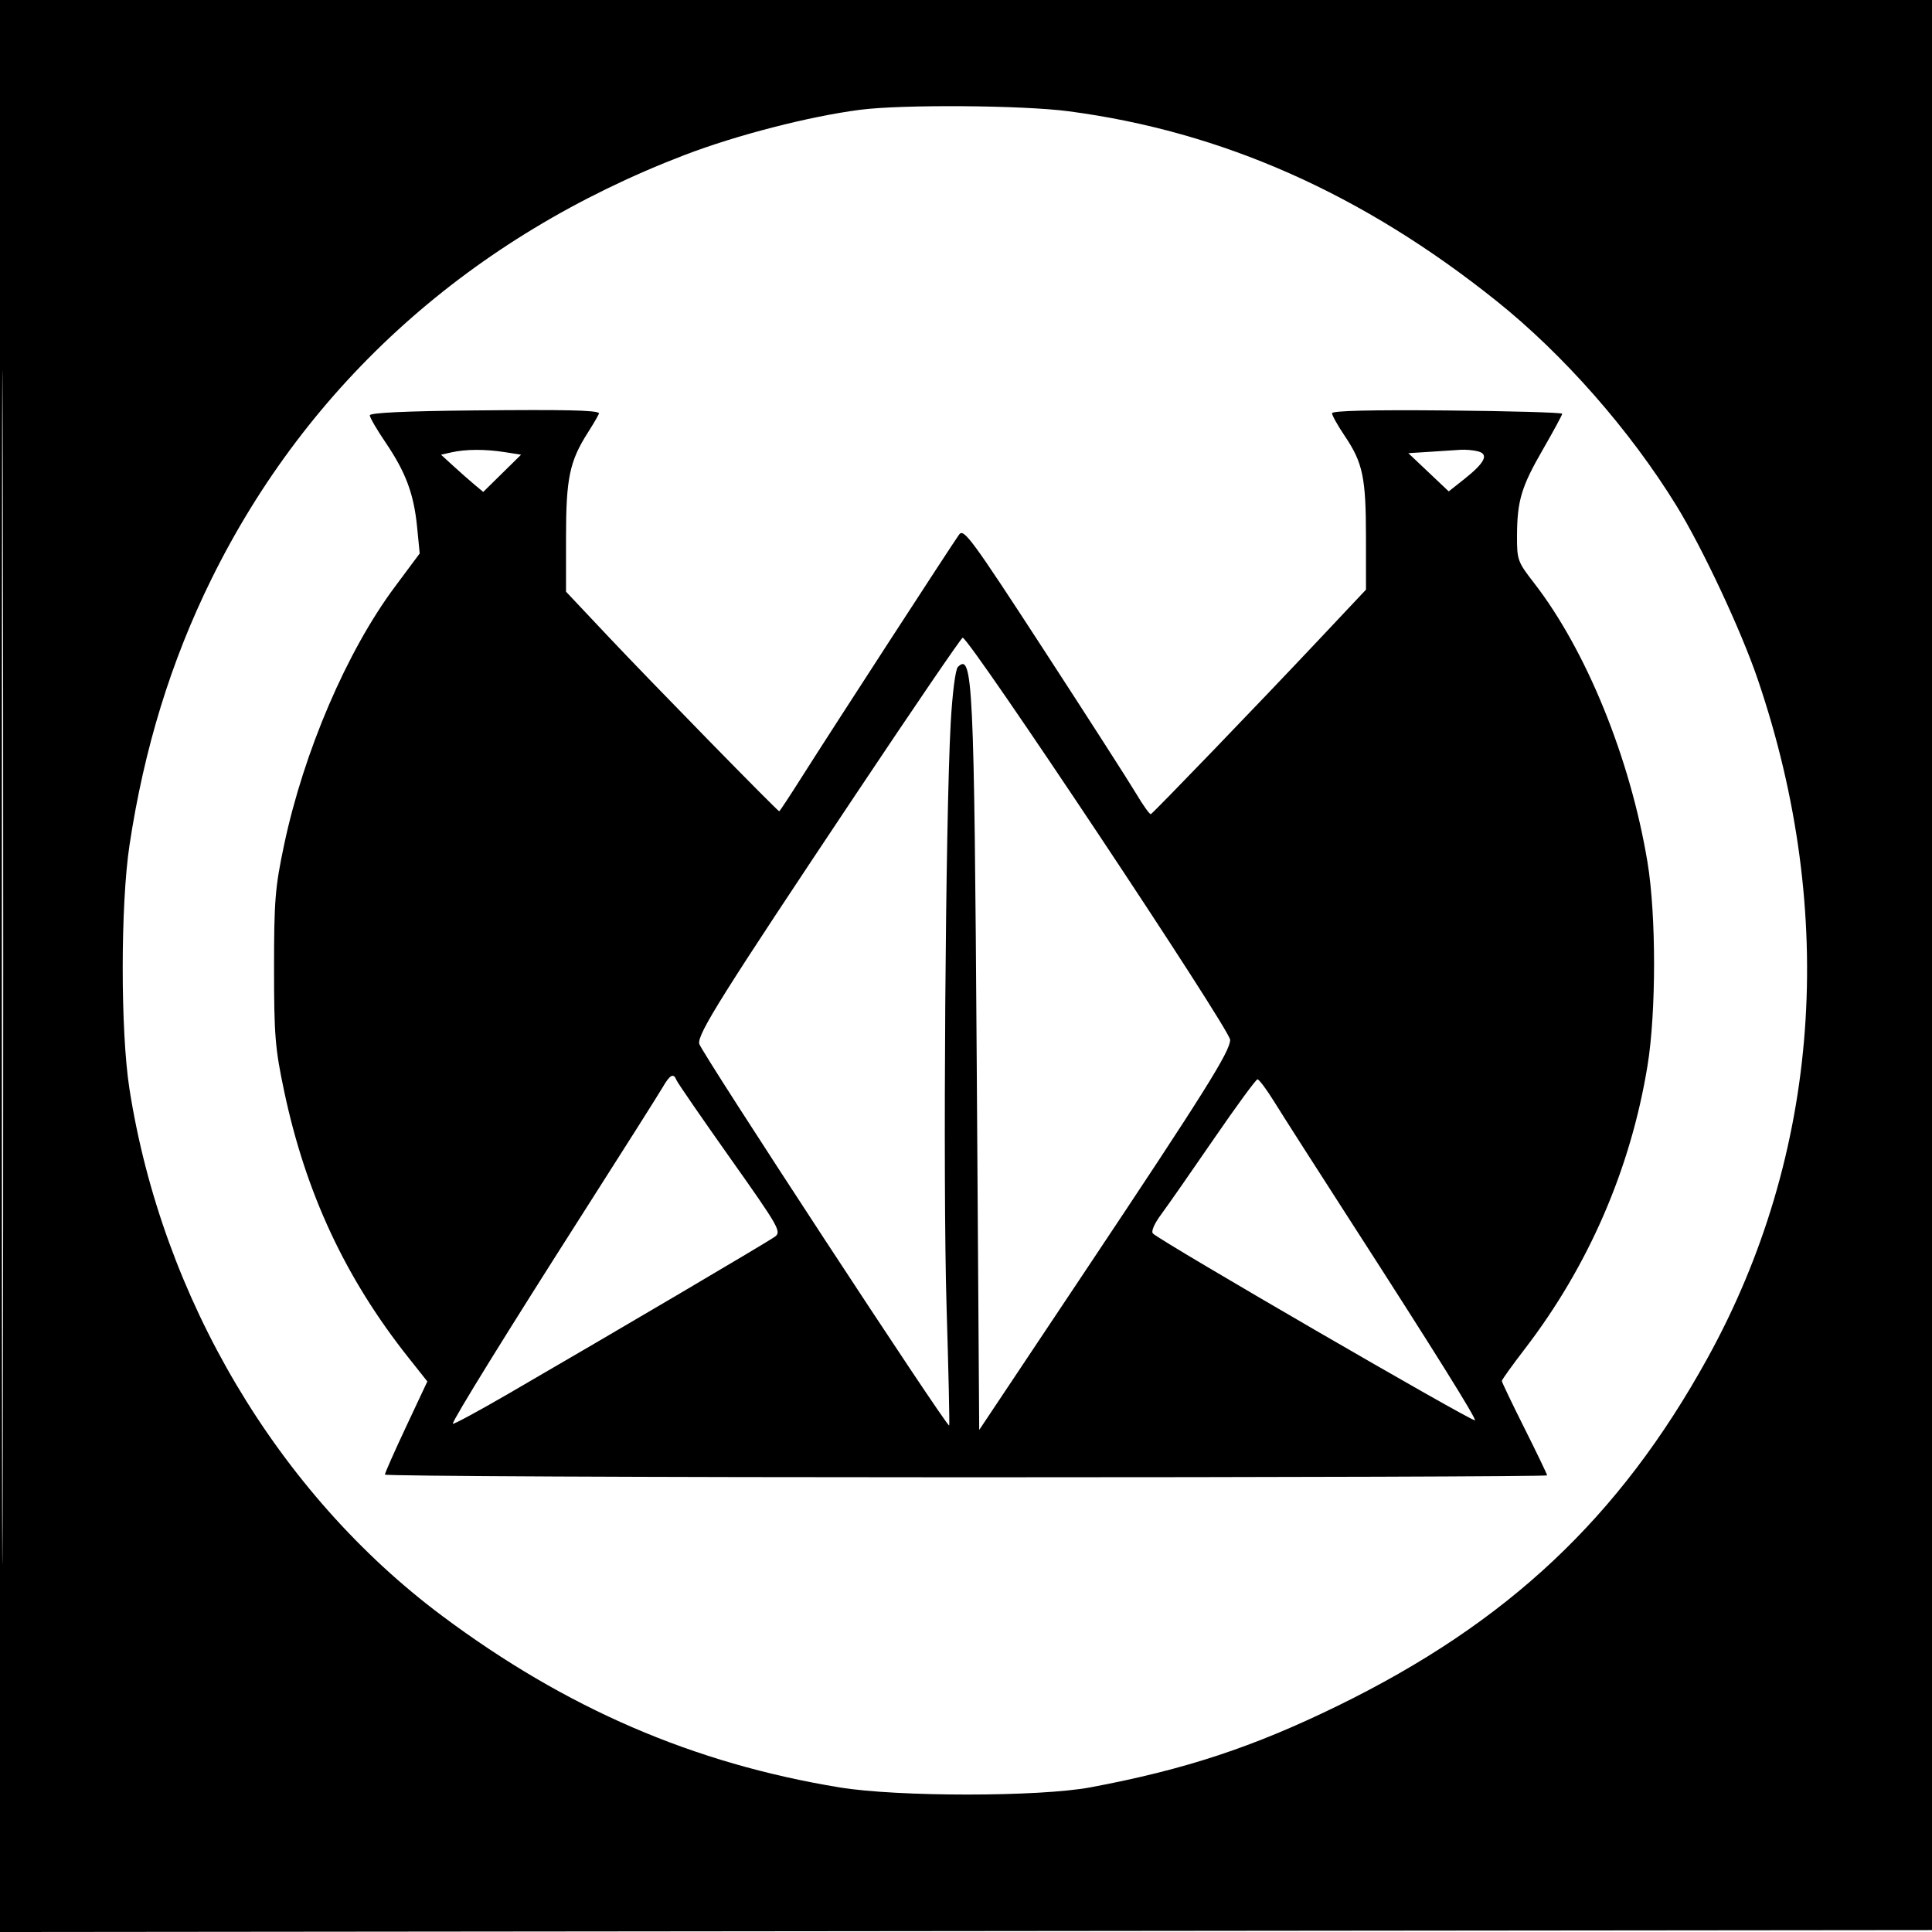
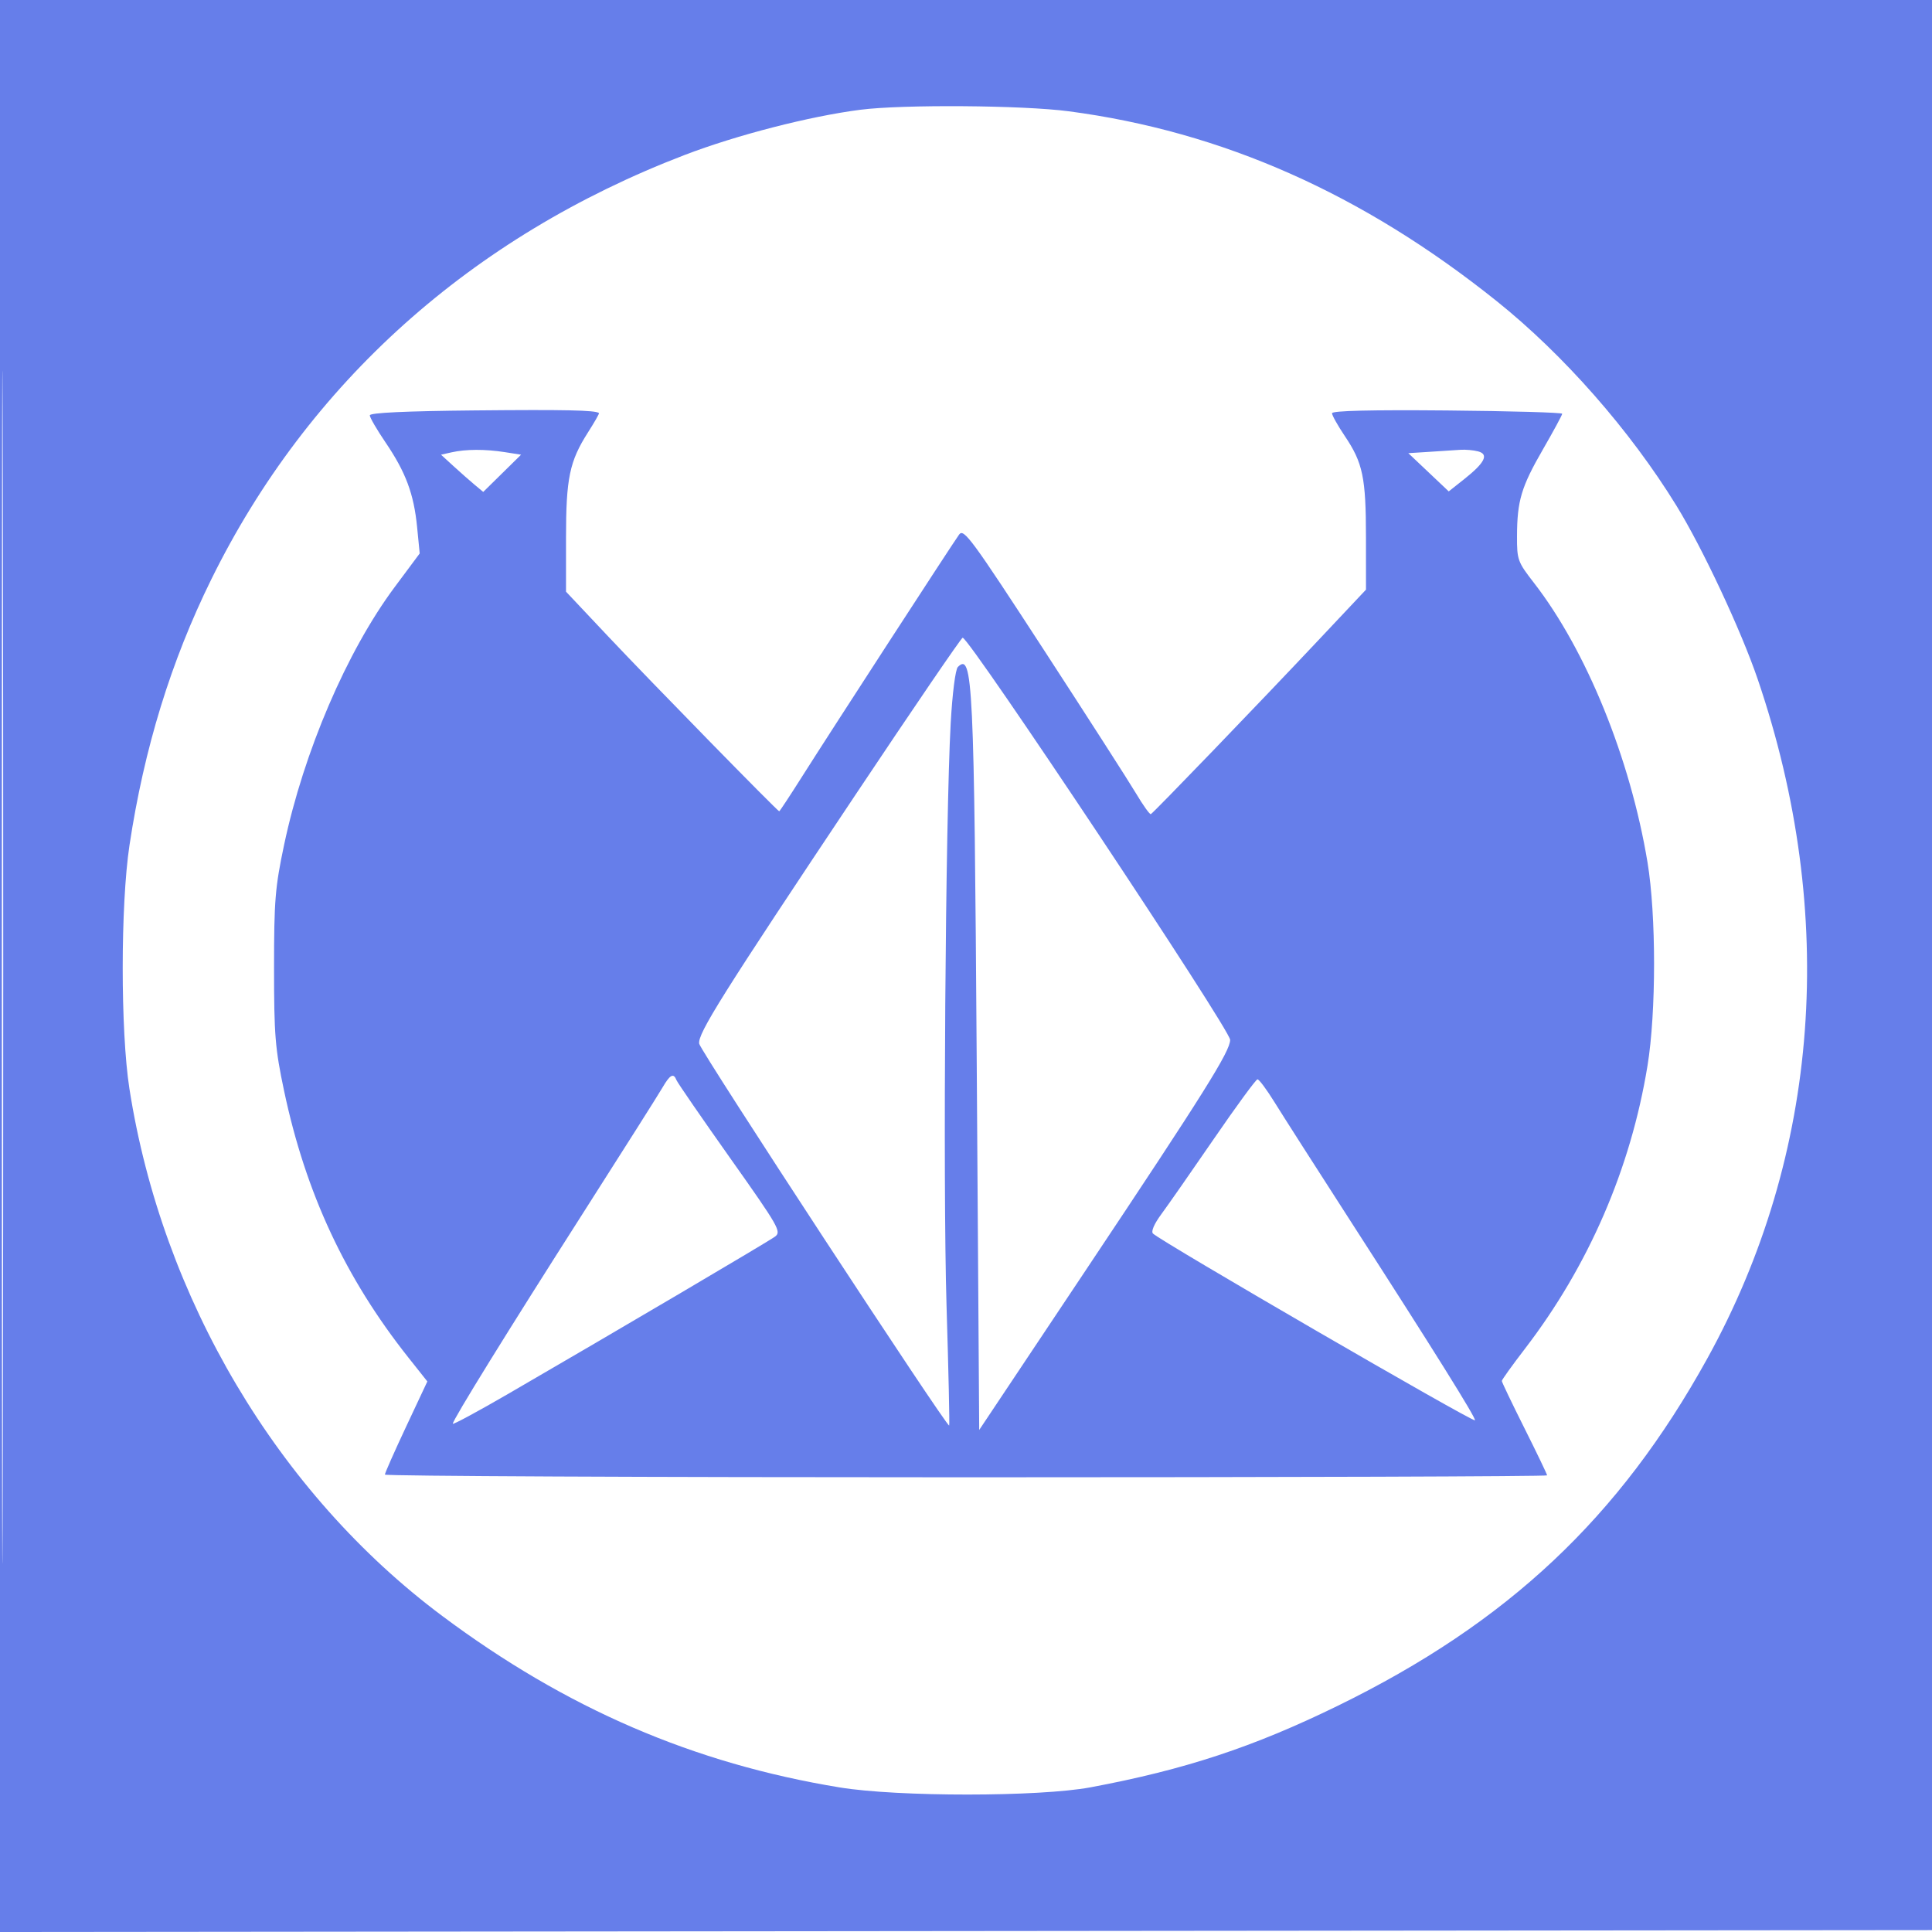
<svg xmlns="http://www.w3.org/2000/svg" width="512" height="512" viewBox="0 0 512 512" version="1.1">
-   <path d="M 0 256.002 L 0 512.004 256.250 511.752 L 512.500 511.500 512.752 255.750 L 513.004 0 256.502 0 L 0 0 0 256.002 M 0.492 256.500 C 0.492 397.300, 0.608 454.751, 0.750 384.170 C 0.892 313.588, 0.892 198.388, 0.750 128.170 C 0.608 57.951, 0.492 115.700, 0.492 256.500 M 228 29.088 C 214.554 30.814, 195.213 35.793, 181.415 41.081 C 124.896 62.742, 81.624 101.534, 56.013 153.500 C 45.296 175.246, 38.192 198.327, 34.315 224 C 31.930 239.795, 31.919 273.275, 34.295 288.500 C 42.954 344.005, 73.629 395.712, 117.198 428.245 C 150.042 452.770, 183.790 467.332, 222.500 473.682 C 237.945 476.216, 275.418 476.203, 289 473.659 C 314.012 468.974, 332.102 463.009, 354.500 452.062 C 399.545 430.046, 429.138 402.235, 452.462 360 C 482.329 305.915, 487.044 242.338, 465.811 180 C 461.399 167.047, 451.193 145.258, 444.264 134 C 431.975 114.031, 414.372 93.999, 396.628 79.792 C 361.114 51.356, 323.875 34.842, 283.199 29.488 C 270.996 27.881, 239.194 27.651, 228 29.088 M 125.750 108.766 C 107.392 108.942, 98 109.383, 98 110.071 C 98 110.642, 99.877 113.874, 102.171 117.251 C 107.523 125.133, 109.670 130.880, 110.533 139.634 L 111.226 146.670 104.590 155.585 C 91.902 172.633, 80.509 199.201, 75.279 223.942 C 72.913 235.134, 72.624 238.676, 72.624 256.500 C 72.624 274.340, 72.912 277.861, 75.288 289.102 C 81.009 316.168, 91.511 338.689, 108.254 359.799 L 113.251 366.098 107.625 378.081 C 104.531 384.671, 102 390.387, 102 390.782 C 102 391.177, 171.300 391.500, 256 391.500 C 340.700 391.500, 410 391.269, 410 390.987 C 410 390.706, 407.300 385.086, 404 378.500 C 400.700 371.914, 398 366.274, 398 365.966 C 398 365.659, 400.748 361.828, 404.107 357.454 C 421.002 335.450, 432.148 309.717, 436.608 282.414 C 438.925 268.233, 438.923 242.484, 436.604 228.500 C 432.041 200.979, 420.392 172.336, 406.476 154.415 C 402.203 148.911, 402.001 148.353, 402.024 142.075 C 402.058 132.700, 403.154 129.035, 408.907 119.067 C 411.708 114.213, 414 109.975, 414 109.649 C 414 109.323, 400.275 108.931, 383.499 108.778 C 363.381 108.595, 352.999 108.845, 352.999 109.513 C 353 110.071, 354.531 112.800, 356.402 115.578 C 361.174 122.664, 361.988 126.566, 361.994 142.381 L 362 156.262 349.250 169.807 C 333.603 186.429, 305.687 215.408, 304.986 215.755 C 304.704 215.895, 302.933 213.420, 301.051 210.255 C 299.168 207.090, 288.158 189.942, 276.583 172.150 C 257.510 142.831, 255.411 139.973, 254.188 141.650 C 252.428 144.065, 220.155 193.799, 212.593 205.750 C 209.374 210.837, 206.633 215, 206.502 215 C 206.070 215, 172.563 180.743, 161.167 168.651 L 150 156.802 150 142.560 C 150 126.713, 150.930 122.251, 155.832 114.572 C 157.562 111.862, 158.870 109.562, 158.739 109.463 C 157.737 108.702, 149.845 108.535, 125.750 108.766 M 119.687 119.868 L 116.873 120.500 120.187 123.531 C 122.009 125.198, 124.526 127.418, 125.780 128.463 L 128.061 130.365 133.076 125.432 L 138.092 120.500 133.796 119.824 C 128.587 119.005, 123.462 119.021, 119.687 119.868 M 378.859 119.736 L 373.218 120.093 378.574 125.158 L 383.930 130.224 387.982 127.014 C 393.498 122.645, 394.634 120.404, 391.726 119.624 C 390.502 119.296, 388.375 119.106, 387 119.203 C 385.625 119.299, 381.962 119.539, 378.859 119.736 M 226.998 210.198 C 191.318 263.655, 184.833 273.981, 185.295 276.601 C 185.643 278.576, 250.984 378.368, 251.541 377.776 C 251.684 377.624, 251.369 363.325, 250.842 346 C 249.864 313.822, 250.557 216.579, 251.942 191.695 C 252.380 183.818, 253.194 177.406, 253.838 176.762 C 257.796 172.804, 258.161 180.462, 258.844 281.728 L 259.500 378.956 287.667 336.728 C 319.260 289.363, 326 278.609, 326 275.567 C 326 272.863, 256.911 169, 255.113 169 C 254.774 169, 242.122 187.539, 226.998 210.198 M 175.544 288.250 C 174.506 290.038, 165.037 305, 154.502 321.500 C 134.502 352.824, 120 376.278, 120 377.300 C 120 377.630, 126.637 374.050, 134.750 369.346 C 163.414 352.725, 203.524 329.086, 205.377 327.722 C 207.142 326.424, 206.434 325.184, 193.509 306.921 C 185.950 296.239, 179.544 286.938, 179.275 286.250 C 178.499 284.265, 177.568 284.764, 175.544 288.250 M 321.709 301.783 C 315.774 310.427, 309.502 319.418, 307.771 321.762 C 305.848 324.367, 304.989 326.370, 305.562 326.914 C 307.918 329.147, 390.246 376.899, 390.870 376.393 C 391.325 376.024, 379.853 357.649, 358.050 323.823 C 348.948 309.701, 339.811 295.413, 337.747 292.073 C 335.682 288.733, 333.657 286.015, 333.247 286.033 C 332.836 286.051, 327.644 293.139, 321.709 301.783" stroke="none" fill="black" fill-rule="evenodd" />
+   <path d="M 0 256.002 L 0 512.004 256.250 511.752 L 512.500 511.500 512.752 255.750 L 513.004 0 256.502 0 L 0 0 0 256.002 M 0.492 256.500 C 0.492 397.300, 0.608 454.751, 0.750 384.170 C 0.892 313.588, 0.892 198.388, 0.750 128.170 C 0.608 57.951, 0.492 115.700, 0.492 256.500 M 228 29.088 C 214.554 30.814, 195.213 35.793, 181.415 41.081 C 124.896 62.742, 81.624 101.534, 56.013 153.500 C 45.296 175.246, 38.192 198.327, 34.315 224 C 31.930 239.795, 31.919 273.275, 34.295 288.500 C 42.954 344.005, 73.629 395.712, 117.198 428.245 C 150.042 452.770, 183.790 467.332, 222.500 473.682 C 237.945 476.216, 275.418 476.203, 289 473.659 C 314.012 468.974, 332.102 463.009, 354.500 452.062 C 399.545 430.046, 429.138 402.235, 452.462 360 C 482.329 305.915, 487.044 242.338, 465.811 180 C 461.399 167.047, 451.193 145.258, 444.264 134 C 431.975 114.031, 414.372 93.999, 396.628 79.792 C 361.114 51.356, 323.875 34.842, 283.199 29.488 C 270.996 27.881, 239.194 27.651, 228 29.088 M 125.750 108.766 C 107.392 108.942, 98 109.383, 98 110.071 C 98 110.642, 99.877 113.874, 102.171 117.251 C 107.523 125.133, 109.670 130.880, 110.533 139.634 L 111.226 146.670 104.590 155.585 C 91.902 172.633, 80.509 199.201, 75.279 223.942 C 72.913 235.134, 72.624 238.676, 72.624 256.500 C 72.624 274.340, 72.912 277.861, 75.288 289.102 C 81.009 316.168, 91.511 338.689, 108.254 359.799 L 113.251 366.098 107.625 378.081 C 104.531 384.671, 102 390.387, 102 390.782 C 102 391.177, 171.300 391.500, 256 391.500 C 340.700 391.500, 410 391.269, 410 390.987 C 410 390.706, 407.300 385.086, 404 378.500 C 400.700 371.914, 398 366.274, 398 365.966 C 398 365.659, 400.748 361.828, 404.107 357.454 C 421.002 335.450, 432.148 309.717, 436.608 282.414 C 438.925 268.233, 438.923 242.484, 436.604 228.500 C 432.041 200.979, 420.392 172.336, 406.476 154.415 C 402.203 148.911, 402.001 148.353, 402.024 142.075 C 402.058 132.700, 403.154 129.035, 408.907 119.067 C 411.708 114.213, 414 109.975, 414 109.649 C 414 109.323, 400.275 108.931, 383.499 108.778 C 363.381 108.595, 352.999 108.845, 352.999 109.513 C 353 110.071, 354.531 112.800, 356.402 115.578 C 361.174 122.664, 361.988 126.566, 361.994 142.381 L 362 156.262 349.250 169.807 C 333.603 186.429, 305.687 215.408, 304.986 215.755 C 304.704 215.895, 302.933 213.420, 301.051 210.255 C 299.168 207.090, 288.158 189.942, 276.583 172.150 C 257.510 142.831, 255.411 139.973, 254.188 141.650 C 252.428 144.065, 220.155 193.799, 212.593 205.750 C 209.374 210.837, 206.633 215, 206.502 215 C 206.070 215, 172.563 180.743, 161.167 168.651 L 150 156.802 150 142.560 C 150 126.713, 150.930 122.251, 155.832 114.572 C 157.562 111.862, 158.870 109.562, 158.739 109.463 C 157.737 108.702, 149.845 108.535, 125.750 108.766 M 119.687 119.868 L 116.873 120.500 120.187 123.531 C 122.009 125.198, 124.526 127.418, 125.780 128.463 L 128.061 130.365 133.076 125.432 L 138.092 120.500 133.796 119.824 C 128.587 119.005, 123.462 119.021, 119.687 119.868 M 378.859 119.736 L 373.218 120.093 378.574 125.158 L 383.930 130.224 387.982 127.014 C 393.498 122.645, 394.634 120.404, 391.726 119.624 C 390.502 119.296, 388.375 119.106, 387 119.203 C 385.625 119.299, 381.962 119.539, 378.859 119.736 M 226.998 210.198 C 191.318 263.655, 184.833 273.981, 185.295 276.601 C 185.643 278.576, 250.984 378.368, 251.541 377.776 C 251.684 377.624, 251.369 363.325, 250.842 346 C 249.864 313.822, 250.557 216.579, 251.942 191.695 C 252.380 183.818, 253.194 177.406, 253.838 176.762 C 257.796 172.804, 258.161 180.462, 258.844 281.728 L 259.500 378.956 287.667 336.728 C 319.260 289.363, 326 278.609, 326 275.567 C 326 272.863, 256.911 169, 255.113 169 C 254.774 169, 242.122 187.539, 226.998 210.198 M 175.544 288.250 C 174.506 290.038, 165.037 305, 154.502 321.500 C 134.502 352.824, 120 376.278, 120 377.300 C 120 377.630, 126.637 374.050, 134.750 369.346 C 163.414 352.725, 203.524 329.086, 205.377 327.722 C 207.142 326.424, 206.434 325.184, 193.509 306.921 C 185.950 296.239, 179.544 286.938, 179.275 286.250 C 178.499 284.265, 177.568 284.764, 175.544 288.250 M 321.709 301.783 C 315.774 310.427, 309.502 319.418, 307.771 321.762 C 305.848 324.367, 304.989 326.370, 305.562 326.914 C 307.918 329.147, 390.246 376.899, 390.870 376.393 C 391.325 376.024, 379.853 357.649, 358.050 323.823 C 348.948 309.701, 339.811 295.413, 337.747 292.073 C 335.682 288.733, 333.657 286.015, 333.247 286.033 C 332.836 286.051, 327.644 293.139, 321.709 301.783" stroke="none" fill="#667eea" fill-rule="evenodd" />
</svg>
